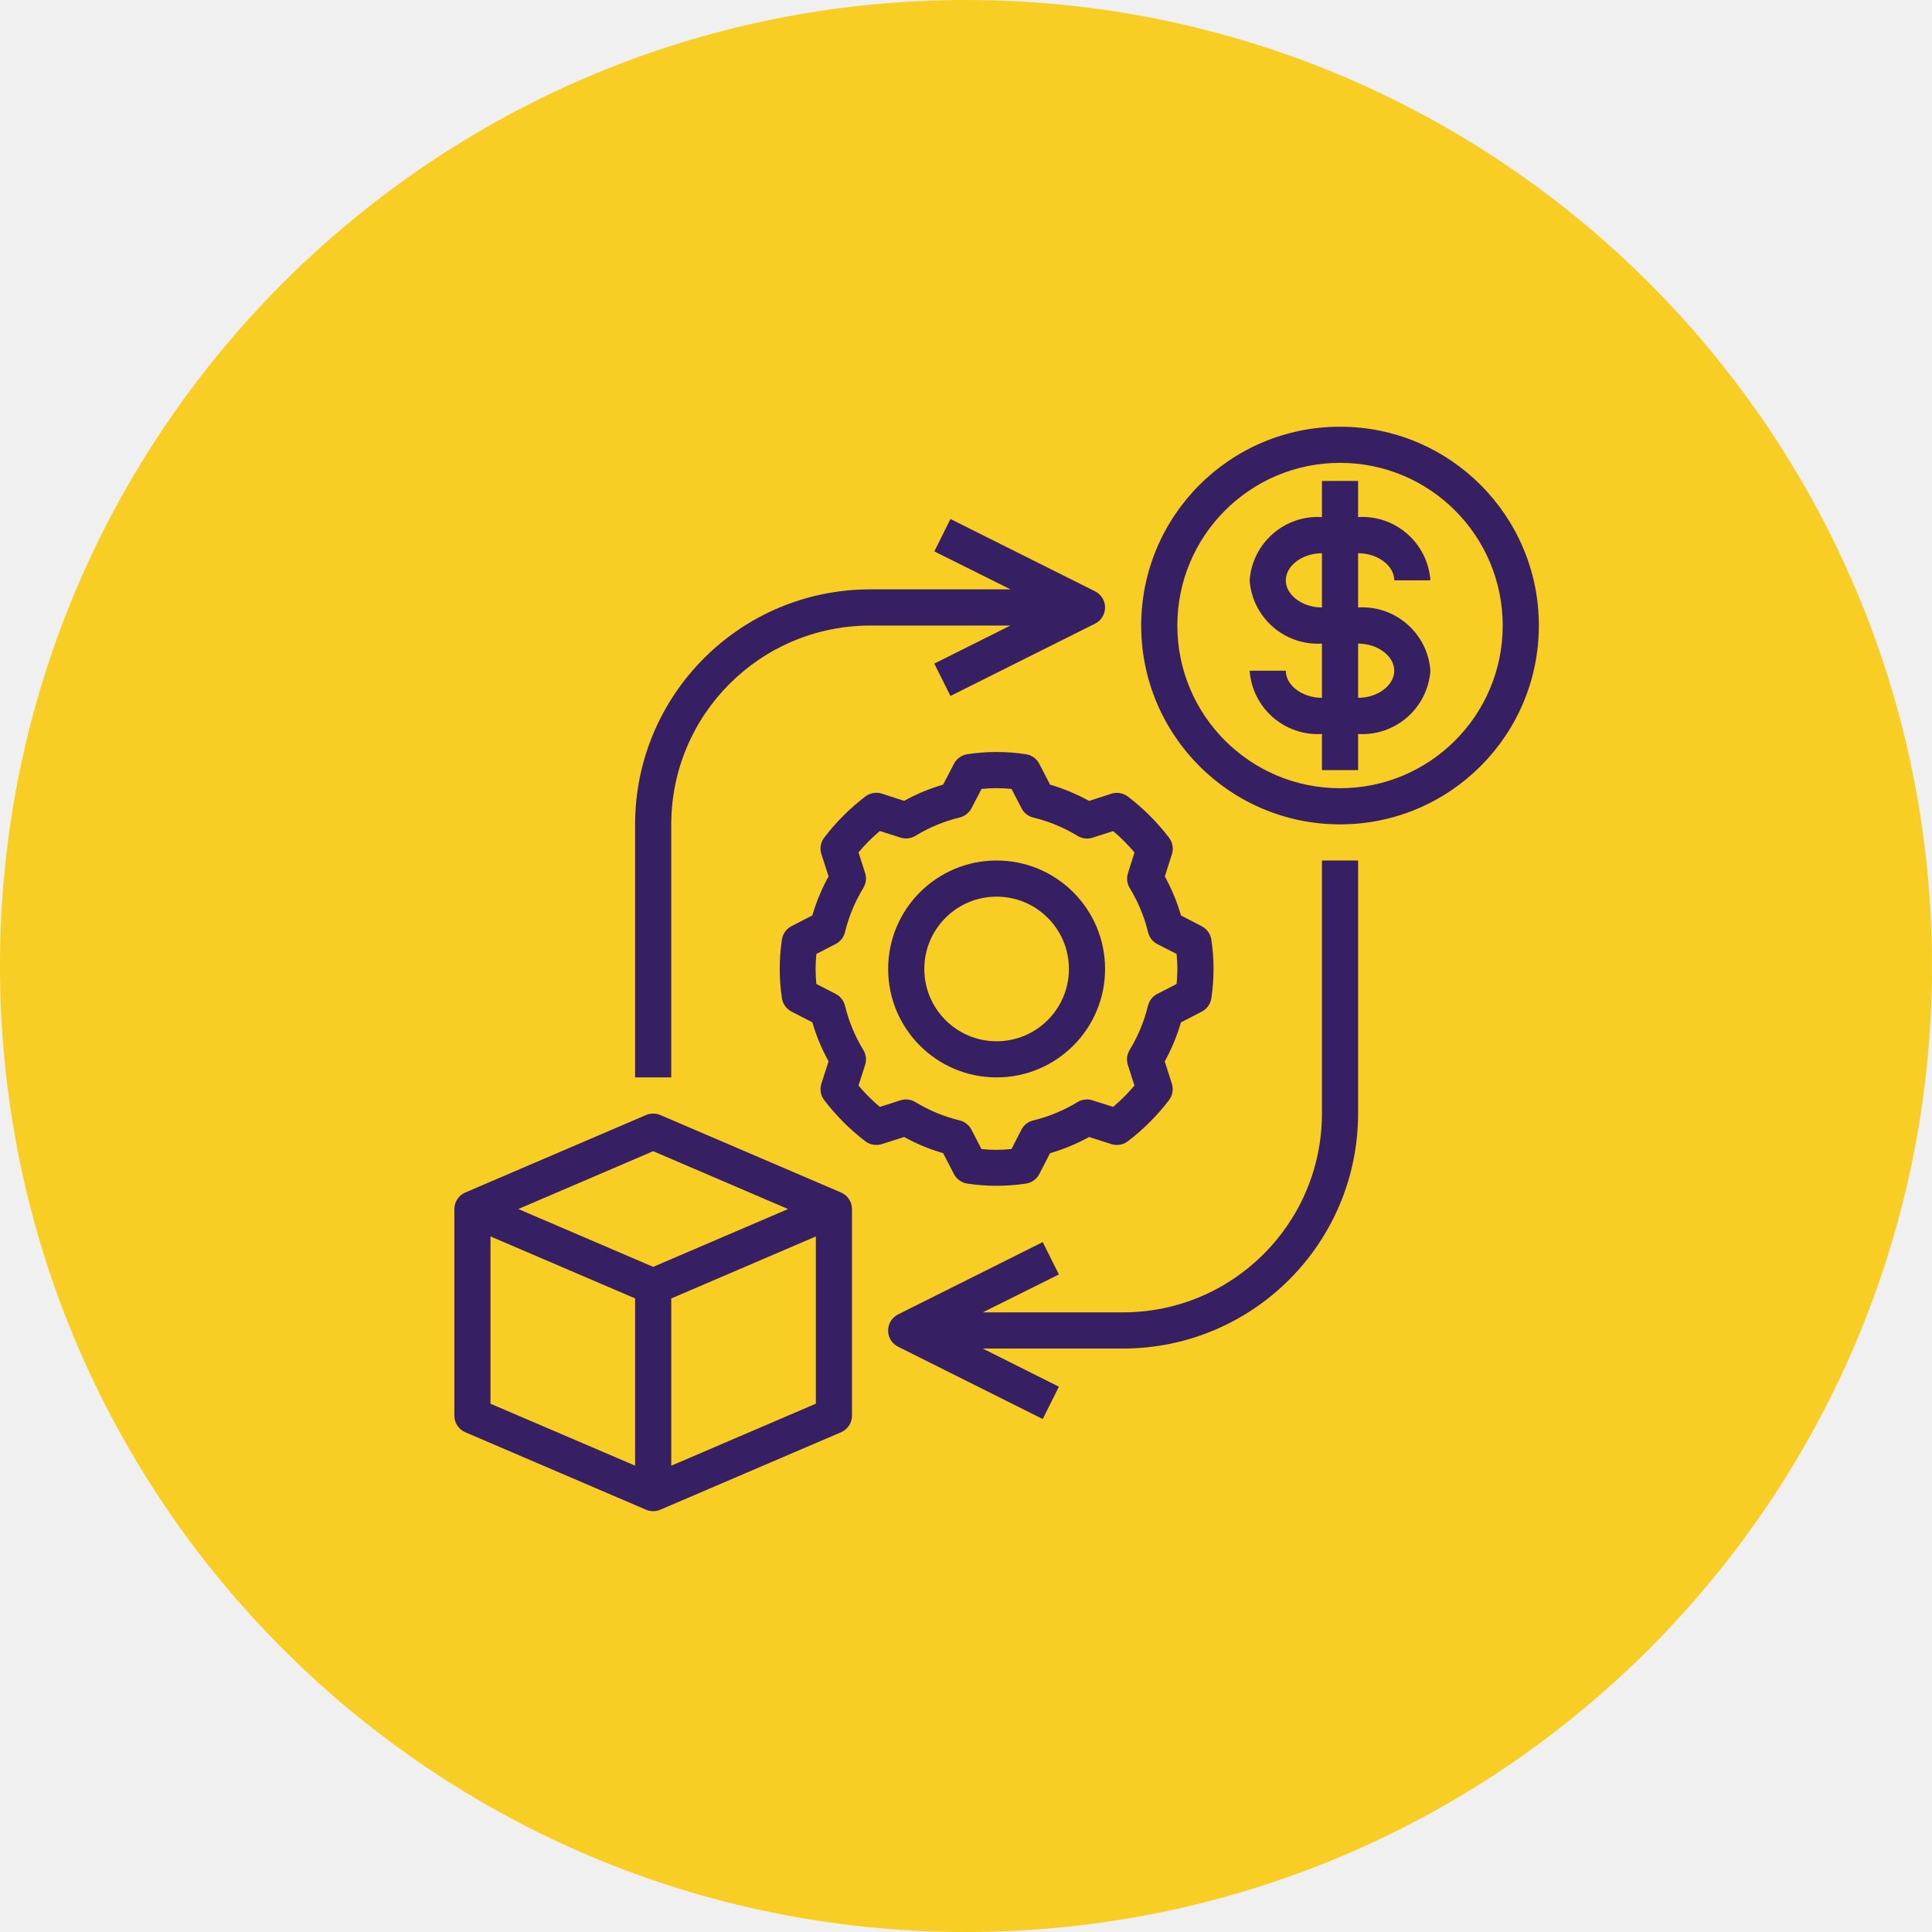
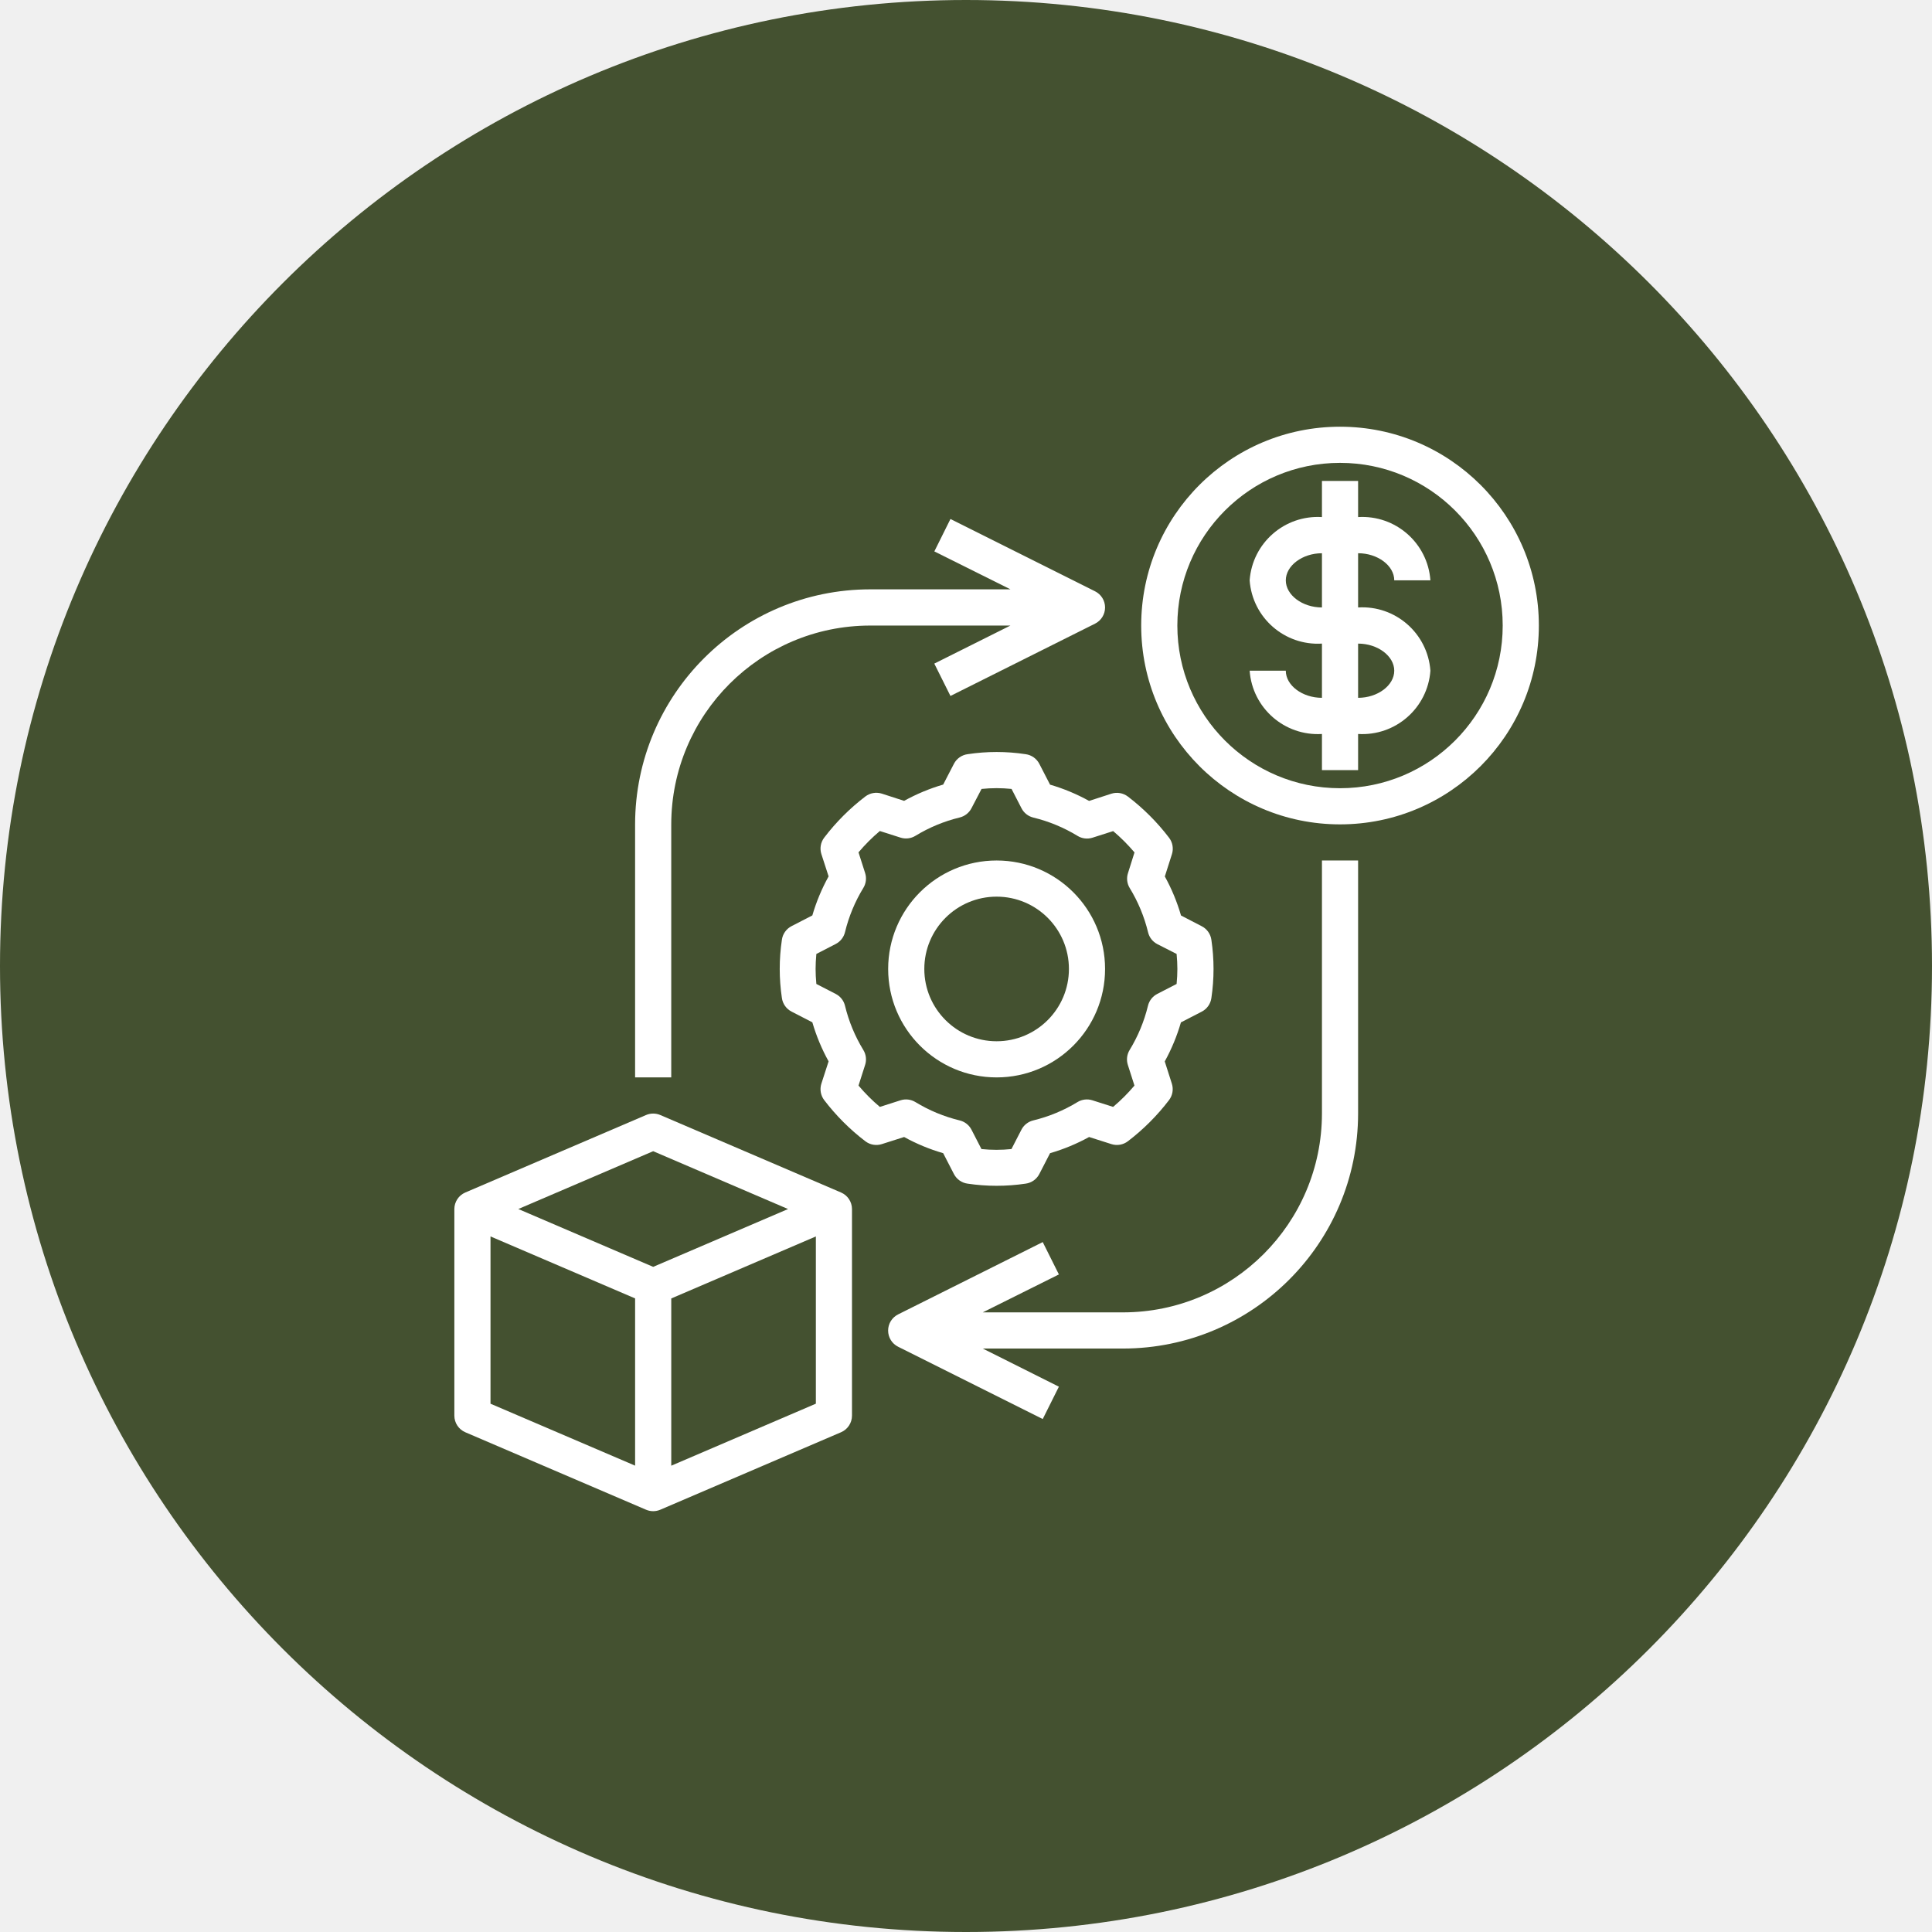
<svg xmlns="http://www.w3.org/2000/svg" width="163" height="163" viewBox="0 0 163 163">
-   <g id="Grupo_1103837" data-name="Grupo 1103837" transform="translate(-876.667 -1053)">
-     <circle id="Elipse_11584" data-name="Elipse 11584" cx="81.5" cy="81.5" r="81.5" transform="translate(876.667 1053)" fill="#f9ce24" />
+   <g id="Grupo_1206271" data-name="Grupo 1206271" transform="translate(-876.667 -1053)">
+     <circle id="Elipse_11584" data-name="Elipse 11584" cx="81.5" cy="81.5" r="81.5" transform="translate(876.667 1053)" fill="#445130" />
    <g id="Grupo_1100827" data-name="Grupo 1100827" transform="translate(915 1089)">
-       <path id="Trazado_876533" data-name="Trazado 876533" d="M878.353,53.6V74.947h3.05V53.6a16.794,16.794,0,0,1,16.775-16.775h11.84l-6.422,3.21,1.363,2.73,12.2-6.1a1.525,1.525,0,0,0,0-2.73l-12.2-6.1L903.6,30.57l6.422,3.2h-11.84A19.847,19.847,0,0,0,878.353,53.6" transform="translate(-863.104 -20.048)" fill="#371f63" />
-       <path id="Trazado_876534" data-name="Trazado 876534" d="M954.815,105.351a18.414,18.414,0,0,0-3.469-3.469,1.534,1.534,0,0,0-1.389-.241l-1.883.61a16.058,16.058,0,0,0-3.294-1.372l-.906-1.757a1.525,1.525,0,0,0-1.153-.813,16.3,16.3,0,0,0-4.9,0,1.525,1.525,0,0,0-1.153.813l-.906,1.751a16.055,16.055,0,0,0-3.294,1.373l-1.883-.61a1.536,1.536,0,0,0-1.389.241,18.406,18.406,0,0,0-3.469,3.469,1.526,1.526,0,0,0-.241,1.389l.61,1.883a16.06,16.06,0,0,0-1.372,3.294l-1.757.906a1.526,1.526,0,0,0-.813,1.153,16.643,16.643,0,0,0,0,4.9,1.526,1.526,0,0,0,.813,1.153l1.757.906a16.06,16.06,0,0,0,1.372,3.294l-.61,1.883a1.526,1.526,0,0,0,.241,1.389,18.406,18.406,0,0,0,3.469,3.469,1.525,1.525,0,0,0,1.389.241l1.883-.6a16.048,16.048,0,0,0,3.294,1.365l.906,1.757a1.525,1.525,0,0,0,1.153.813,16.638,16.638,0,0,0,4.9,0,1.525,1.525,0,0,0,1.153-.813l.906-1.757a16.058,16.058,0,0,0,3.294-1.365l1.883.6a1.525,1.525,0,0,0,1.389-.241,18.412,18.412,0,0,0,3.469-3.469,1.525,1.525,0,0,0,.241-1.389l-.6-1.877a16.067,16.067,0,0,0,1.365-3.294l1.757-.906a1.525,1.525,0,0,0,.813-1.153,16.639,16.639,0,0,0,0-4.9,1.525,1.525,0,0,0-.813-1.153l-1.75-.906a16.013,16.013,0,0,0-1.365-3.294l.6-1.883a1.524,1.524,0,0,0-.247-1.389m.641,9.81c.042.458.064.869.064,1.266s-.021.808-.064,1.266l-1.635.842a1.524,1.524,0,0,0-.782,1,13.078,13.078,0,0,1-1.545,3.727,1.515,1.515,0,0,0-.153,1.258l.558,1.746a15.113,15.113,0,0,1-1.8,1.8l-1.75-.558a1.524,1.524,0,0,0-1.258.152,13.079,13.079,0,0,1-3.727,1.545,1.525,1.525,0,0,0-1,.782l-.842,1.635a12.308,12.308,0,0,1-2.531,0l-.842-1.635a1.525,1.525,0,0,0-1-.782,13.087,13.087,0,0,1-3.727-1.545,1.523,1.523,0,0,0-1.258-.152l-1.746.558a15.139,15.139,0,0,1-1.8-1.8l.558-1.746a1.515,1.515,0,0,0-.152-1.258,13.071,13.071,0,0,1-1.545-3.727,1.525,1.525,0,0,0-.782-1l-1.635-.842c-.043-.457-.064-.869-.064-1.266s.022-.808.064-1.266l1.635-.842a1.525,1.525,0,0,0,.782-1,13.081,13.081,0,0,1,1.545-3.726,1.515,1.515,0,0,0,.152-1.258l-.558-1.746a15.14,15.14,0,0,1,1.8-1.8l1.746.558a1.524,1.524,0,0,0,1.258-.153,13.078,13.078,0,0,1,3.727-1.545,1.526,1.526,0,0,0,1-.782L939,101.24a12.309,12.309,0,0,1,2.531,0l.842,1.635a1.525,1.525,0,0,0,1,.782,13.071,13.071,0,0,1,3.727,1.545,1.525,1.525,0,0,0,1.258.153l1.746-.558a15.16,15.16,0,0,1,1.8,1.8l-.552,1.752a1.514,1.514,0,0,0,.152,1.258,13.071,13.071,0,0,1,1.545,3.727,1.523,1.523,0,0,0,.782,1Z" transform="translate(-894.521 -70.679)" fill="#371f63" />
-       <path id="Trazado_876535" data-name="Trazado 876535" d="M963.833,130.85a9.15,9.15,0,1,0,9.15,9.15,9.15,9.15,0,0,0-9.15-9.15m0,15.25a6.1,6.1,0,1,1,6.1-6.1,6.1,6.1,0,0,1-6.1,6.1" transform="translate(-918.083 -94.251)" fill="#371f63" />
-       <path id="Trazado_876538" data-name="Trazado 876538" d="M824.756,234.068l15.25,6.536a1.525,1.525,0,0,0,1.2,0l15.25-6.536a1.525,1.525,0,0,0,.924-1.4V215.24a1.525,1.525,0,0,0-.924-1.4l-15.25-6.536a1.525,1.525,0,0,0-1.2,0l-15.25,6.536a1.525,1.525,0,0,0-.924,1.4v17.427a1.525,1.525,0,0,0,.924,1.4m2.126-16.52,12.2,5.229v14.11l-12.2-5.226Zm15.25,19.343v-14.11l12.2-5.232v14.11Zm-1.525-26.534,11.379,4.88-11.379,4.878-11.379-4.88Z" transform="translate(-823.832 -149.231)" fill="#371f63" />
-       <path id="Trazado_876539" data-name="Trazado 876539" d="M994.326,152.2V130.85h-3.05V152.2A16.794,16.794,0,0,1,974.5,168.974h-11.84l6.422-3.2-1.363-2.73-12.2,6.1a1.525,1.525,0,0,0,0,2.73l12.2,6.1,1.363-2.73-6.422-3.218H974.5A19.847,19.847,0,0,0,994.326,152.2" transform="translate(-918.078 -94.251)" fill="#371f63" />
-       <path id="Trazado_876536" data-name="Trazado 876536" d="M1047.786,0a16.775,16.775,0,1,0,16.775,16.775A16.775,16.775,0,0,0,1047.786,0m0,30.5a13.725,13.725,0,1,1,13.725-13.724A13.725,13.725,0,0,1,1047.786,30.5" transform="translate(-973.063 0.001)" fill="#371f63" />
-       <path id="Trazado_876537" data-name="Trazado 876537" d="M1075.923,24.743h3.05a5.763,5.763,0,0,0-6.1-5.337v-3.05h-3.05v3.05a5.763,5.763,0,0,0-6.1,5.337,5.763,5.763,0,0,0,6.1,5.337v4.575c-1.653,0-3.05-1.047-3.05-2.287h-3.05a5.763,5.763,0,0,0,6.1,5.338v3.05h3.05v-3.05a5.763,5.763,0,0,0,6.1-5.338,5.763,5.763,0,0,0-6.1-5.337V22.456c1.653,0,3.05,1.047,3.05,2.287m0,7.625c0,1.24-1.4,2.287-3.05,2.287V30.081c1.653,0,3.05,1.048,3.05,2.287m-6.1-5.337c-1.653,0-3.05-1.048-3.05-2.287s1.4-2.287,3.05-2.287Z" transform="translate(-996.625 -11.781)" fill="#371f63" />
+       <path id="Trazado_876533" data-name="Trazado 876533" d="M878.353,53.6V74.947h3.05V53.6a16.794,16.794,0,0,1,16.775-16.775h11.84l-6.422,3.21,1.363,2.73,12.2-6.1a1.525,1.525,0,0,0,0-2.73l-12.2-6.1L903.6,30.57l6.422,3.2h-11.84A19.847,19.847,0,0,0,878.353,53.6" transform="translate(-863.104 -20.048)" fill="#fff" />
+       <path id="Trazado_876534" data-name="Trazado 876534" d="M954.815,105.351a18.414,18.414,0,0,0-3.469-3.469,1.534,1.534,0,0,0-1.389-.241l-1.883.61a16.058,16.058,0,0,0-3.294-1.372l-.906-1.757a1.525,1.525,0,0,0-1.153-.813,16.3,16.3,0,0,0-4.9,0,1.525,1.525,0,0,0-1.153.813l-.906,1.751a16.055,16.055,0,0,0-3.294,1.373l-1.883-.61a1.536,1.536,0,0,0-1.389.241,18.406,18.406,0,0,0-3.469,3.469,1.526,1.526,0,0,0-.241,1.389l.61,1.883a16.06,16.06,0,0,0-1.372,3.294l-1.757.906a1.526,1.526,0,0,0-.813,1.153,16.643,16.643,0,0,0,0,4.9,1.526,1.526,0,0,0,.813,1.153l1.757.906a16.06,16.06,0,0,0,1.372,3.294l-.61,1.883a1.526,1.526,0,0,0,.241,1.389,18.406,18.406,0,0,0,3.469,3.469,1.525,1.525,0,0,0,1.389.241l1.883-.6a16.048,16.048,0,0,0,3.294,1.365l.906,1.757a1.525,1.525,0,0,0,1.153.813,16.638,16.638,0,0,0,4.9,0,1.525,1.525,0,0,0,1.153-.813l.906-1.757a16.058,16.058,0,0,0,3.294-1.365l1.883.6a1.525,1.525,0,0,0,1.389-.241,18.412,18.412,0,0,0,3.469-3.469,1.525,1.525,0,0,0,.241-1.389l-.6-1.877a16.067,16.067,0,0,0,1.365-3.294l1.757-.906a1.525,1.525,0,0,0,.813-1.153,16.639,16.639,0,0,0,0-4.9,1.525,1.525,0,0,0-.813-1.153l-1.75-.906a16.013,16.013,0,0,0-1.365-3.294l.6-1.883a1.524,1.524,0,0,0-.247-1.389m.641,9.81c.042.458.064.869.064,1.266s-.021.808-.064,1.266l-1.635.842a1.524,1.524,0,0,0-.782,1,13.078,13.078,0,0,1-1.545,3.727,1.515,1.515,0,0,0-.153,1.258l.558,1.746a15.113,15.113,0,0,1-1.8,1.8l-1.75-.558a1.524,1.524,0,0,0-1.258.152,13.079,13.079,0,0,1-3.727,1.545,1.525,1.525,0,0,0-1,.782l-.842,1.635a12.308,12.308,0,0,1-2.531,0l-.842-1.635a1.525,1.525,0,0,0-1-.782,13.087,13.087,0,0,1-3.727-1.545,1.523,1.523,0,0,0-1.258-.152l-1.746.558a15.139,15.139,0,0,1-1.8-1.8l.558-1.746a1.515,1.515,0,0,0-.152-1.258,13.071,13.071,0,0,1-1.545-3.727,1.525,1.525,0,0,0-.782-1l-1.635-.842c-.043-.457-.064-.869-.064-1.266s.022-.808.064-1.266l1.635-.842a1.525,1.525,0,0,0,.782-1,13.081,13.081,0,0,1,1.545-3.726,1.515,1.515,0,0,0,.152-1.258l-.558-1.746a15.14,15.14,0,0,1,1.8-1.8l1.746.558a1.524,1.524,0,0,0,1.258-.153,13.078,13.078,0,0,1,3.727-1.545,1.526,1.526,0,0,0,1-.782L939,101.24a12.309,12.309,0,0,1,2.531,0l.842,1.635a1.525,1.525,0,0,0,1,.782,13.071,13.071,0,0,1,3.727,1.545,1.525,1.525,0,0,0,1.258.153l1.746-.558a15.16,15.16,0,0,1,1.8,1.8l-.552,1.752a1.514,1.514,0,0,0,.152,1.258,13.071,13.071,0,0,1,1.545,3.727,1.523,1.523,0,0,0,.782,1Z" transform="translate(-894.521 -70.679)" fill="#fff" />
+       <path id="Trazado_876535" data-name="Trazado 876535" d="M963.833,130.85a9.15,9.15,0,1,0,9.15,9.15,9.15,9.15,0,0,0-9.15-9.15m0,15.25a6.1,6.1,0,1,1,6.1-6.1,6.1,6.1,0,0,1-6.1,6.1" transform="translate(-918.083 -94.251)" fill="#fff" />
+       <path id="Trazado_876538" data-name="Trazado 876538" d="M824.756,234.068l15.25,6.536a1.525,1.525,0,0,0,1.2,0l15.25-6.536a1.525,1.525,0,0,0,.924-1.4V215.24a1.525,1.525,0,0,0-.924-1.4l-15.25-6.536a1.525,1.525,0,0,0-1.2,0l-15.25,6.536a1.525,1.525,0,0,0-.924,1.4v17.427a1.525,1.525,0,0,0,.924,1.4m2.126-16.52,12.2,5.229v14.11l-12.2-5.226Zm15.25,19.343v-14.11l12.2-5.232v14.11Zm-1.525-26.534,11.379,4.88-11.379,4.878-11.379-4.88Z" transform="translate(-823.832 -149.231)" fill="#fff" />
+       <path id="Trazado_876539" data-name="Trazado 876539" d="M994.326,152.2V130.85h-3.05V152.2A16.794,16.794,0,0,1,974.5,168.974h-11.84l6.422-3.2-1.363-2.73-12.2,6.1a1.525,1.525,0,0,0,0,2.73l12.2,6.1,1.363-2.73-6.422-3.218H974.5A19.847,19.847,0,0,0,994.326,152.2" transform="translate(-918.078 -94.251)" fill="#fff" />
+       <path id="Trazado_876536" data-name="Trazado 876536" d="M1047.786,0a16.775,16.775,0,1,0,16.775,16.775A16.775,16.775,0,0,0,1047.786,0m0,30.5a13.725,13.725,0,1,1,13.725-13.724A13.725,13.725,0,0,1,1047.786,30.5" transform="translate(-973.063 0.001)" fill="#fff" />
+       <path id="Trazado_876537" data-name="Trazado 876537" d="M1075.923,24.743h3.05a5.763,5.763,0,0,0-6.1-5.337v-3.05h-3.05v3.05a5.763,5.763,0,0,0-6.1,5.337,5.763,5.763,0,0,0,6.1,5.337v4.575c-1.653,0-3.05-1.047-3.05-2.287h-3.05a5.763,5.763,0,0,0,6.1,5.338v3.05h3.05v-3.05a5.763,5.763,0,0,0,6.1-5.338,5.763,5.763,0,0,0-6.1-5.337V22.456c1.653,0,3.05,1.047,3.05,2.287m0,7.625c0,1.24-1.4,2.287-3.05,2.287V30.081c1.653,0,3.05,1.048,3.05,2.287m-6.1-5.337c-1.653,0-3.05-1.048-3.05-2.287s1.4-2.287,3.05-2.287Z" transform="translate(-996.625 -11.781)" fill="#fff" />
    </g>
  </g>
</svg>
